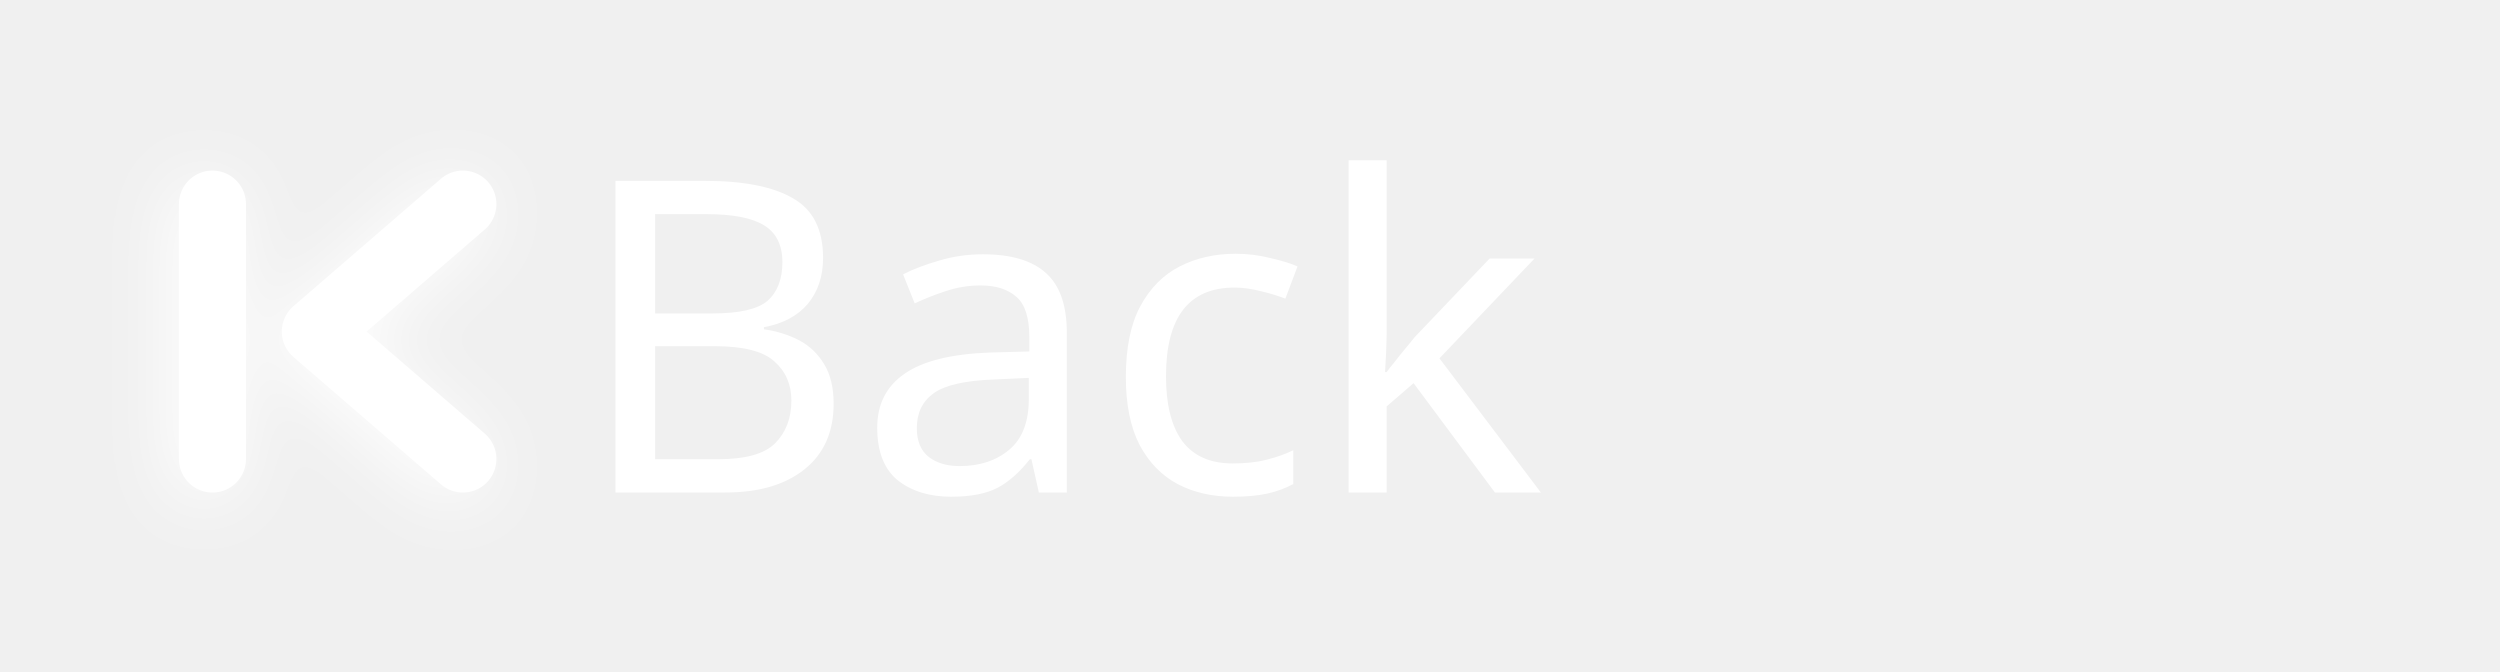
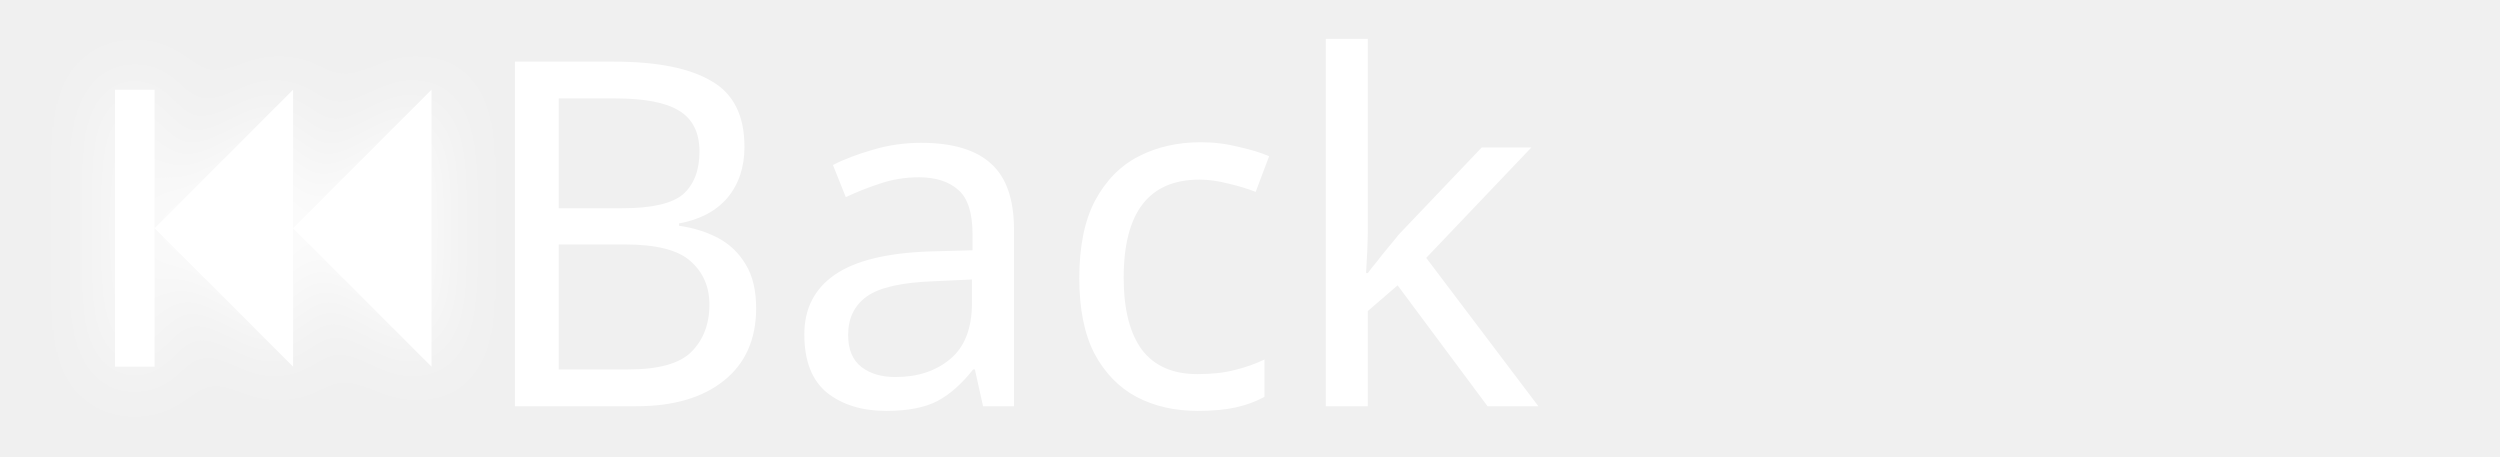
- <svg xmlns="http://www.w3.org/2000/svg" width="279.512" height="75.071" viewBox="0 0 73.954 19.863" version="1.1" id="svg5">
+ <svg xmlns="http://www.w3.org/2000/svg" width="252.772" height="46.142" viewBox="0 0 66.879 12.208" version="1.1" id="svg5">
  <defs id="defs2">
    <filter style="color-interpolation-filters:sRGB" id="filter856" x="-0.458" y="-0.45" width="1.916" height="1.9">
      <feGaussianBlur stdDeviation="1 1" result="blur" id="feGaussianBlur854" />
    </filter>
    <filter style="color-interpolation-filters:sRGB" id="filter856-3" x="-0.458" y="-0.45" width="1.916" height="1.9">
      <feGaussianBlur stdDeviation="1 1" result="blur" id="feGaussianBlur854-6" />
    </filter>
    <filter style="color-interpolation-filters:sRGB" id="filter864" x="-0.317" y="-0.45" width="1.633" height="1.9">
      <feGaussianBlur stdDeviation="1 1" result="blur" id="feGaussianBlur862" />
    </filter>
+     <filter style="color-interpolation-filters:sRGB" id="filter1134" x="-0.412" y="-0.324" width="1.825" height="1.648">
+       <feGaussianBlur stdDeviation="1 1" result="blur" id="feGaussianBlur1132" />
+     </filter>
+     <filter style="color-interpolation-filters:sRGB" id="filter1307" x="-0.283" y="-0.324" width="1.567" height="1.648">
+       <feGaussianBlur stdDeviation="1 1" result="blur" id="feGaussianBlur1305" />
+     </filter>
+     <filter style="color-interpolation-filters:sRGB" id="filter1134-3" x="-0.412" y="-0.324" width="1.825" height="1.648">
+       <feGaussianBlur stdDeviation="1 1" result="blur" id="feGaussianBlur1132-6" />
+     </filter>
+     <filter style="color-interpolation-filters:sRGB" id="filter1134-36" x="-0.412" y="-0.324" width="1.825" height="1.648">
+       <feGaussianBlur stdDeviation="1 1" result="blur" id="feGaussianBlur1132-7" />
+     </filter>
+     <filter style="color-interpolation-filters:sRGB" id="filter1134-367" x="-0.412" y="-0.324" width="1.825" height="1.648">
+       <feGaussianBlur stdDeviation="1 1" result="blur" id="feGaussianBlur1132-5" />
+     </filter>
  </defs>
-   <g id="layer1" transform="translate(2.050521,5.045834)">
-     <g id="g852" transform="translate(1.341667,0.2458337)" style="filter:url(#filter856-3)">
-       <path style="fill:none;stroke:#ffffff;stroke-width:1.984;stroke-linecap:round;stroke-linejoin:round;stroke-miterlimit:4;stroke-dasharray:none;stroke-opacity:1" d="M 10.054,0.992 5.689,4.763 10.054,8.533" id="path848" />
-       <path style="fill:none;stroke:#ffffff;stroke-width:1.984;stroke-linecap:round;stroke-linejoin:round;stroke-miterlimit:4;stroke-dasharray:none;stroke-opacity:1" d="M 2.646,0.992 V 8.533" id="path850" />
+   <g id="layer1" transform="translate(-5.080467,-17.0546)">
+     <g id="g1366" transform="translate(2.024737,18.39625)">
+       <path d="M 14.599,1.058 V 8.467 L 10.895,4.763 M 7.191,1.058 V 8.467 H 6.133 V 1.058 m 4.763,0 V 8.467 L 7.191,4.763" id="path1303" style="fill:#ffffff;fill-opacity:1;stroke-width:0.265;filter:url(#filter1307)" />
+       <path d="M 14.599,1.058 V 8.467 L 10.895,4.763 M 7.191,1.058 V 8.467 H 6.133 V 1.058 m 4.763,0 V 8.467 L 7.191,4.763" id="path1196" style="fill:#ffffff;fill-opacity:1;stroke-width:0.265" />
    </g>
-     <g id="g1276" transform="translate(1.5875)">
-       <path style="fill:none;stroke:#ffffff;stroke-width:1.984;stroke-linecap:round;stroke-linejoin:round;stroke-miterlimit:4;stroke-dasharray:none;stroke-opacity:1" d="M 10.054,0.992 5.689,4.763 10.054,8.533" id="path855" />
-       <path style="fill:none;stroke:#ffffff;stroke-width:1.984;stroke-linecap:round;stroke-linejoin:round;stroke-miterlimit:4;stroke-dasharray:none;stroke-opacity:1" d="M 2.646,0.992 V 8.533" id="path855-3" />
-     </g>
-     <text xml:space="preserve" style="font-style:normal;font-variant:normal;font-weight:normal;font-stretch:normal;font-size:12.919px;line-height:1.25;font-family:osifont;-inkscape-font-specification:osifont;fill:#ffffff;fill-opacity:1;stroke:none;stroke-width:0.323" x="14.905" y="9.525" id="text9067">
-       <tspan id="tspan9065" style="font-style:normal;font-variant:normal;font-weight:normal;font-stretch:normal;font-family:osifont;-inkscape-font-specification:osifont;fill:#ffffff;fill-opacity:1;stroke-width:0.323" x="14.905" y="9.525">Back</tspan>
+     <text xml:space="preserve" style="font-style:normal;font-variant:normal;font-weight:normal;font-stretch:normal;font-size:12.919px;line-height:1.25;font-family:osifont;-inkscape-font-specification:osifont;fill:#ffffff;fill-opacity:1;stroke:none;stroke-width:0.323" x="17.607" y="27.921" id="text9067">
+       <tspan id="tspan9065" style="font-style:normal;font-variant:normal;font-weight:normal;font-stretch:normal;font-family:osifont;-inkscape-font-specification:osifont;fill:#ffffff;fill-opacity:1;stroke-width:0.323" x="17.607" y="27.921">Back</tspan>
    </text>
  </g>
</svg>
